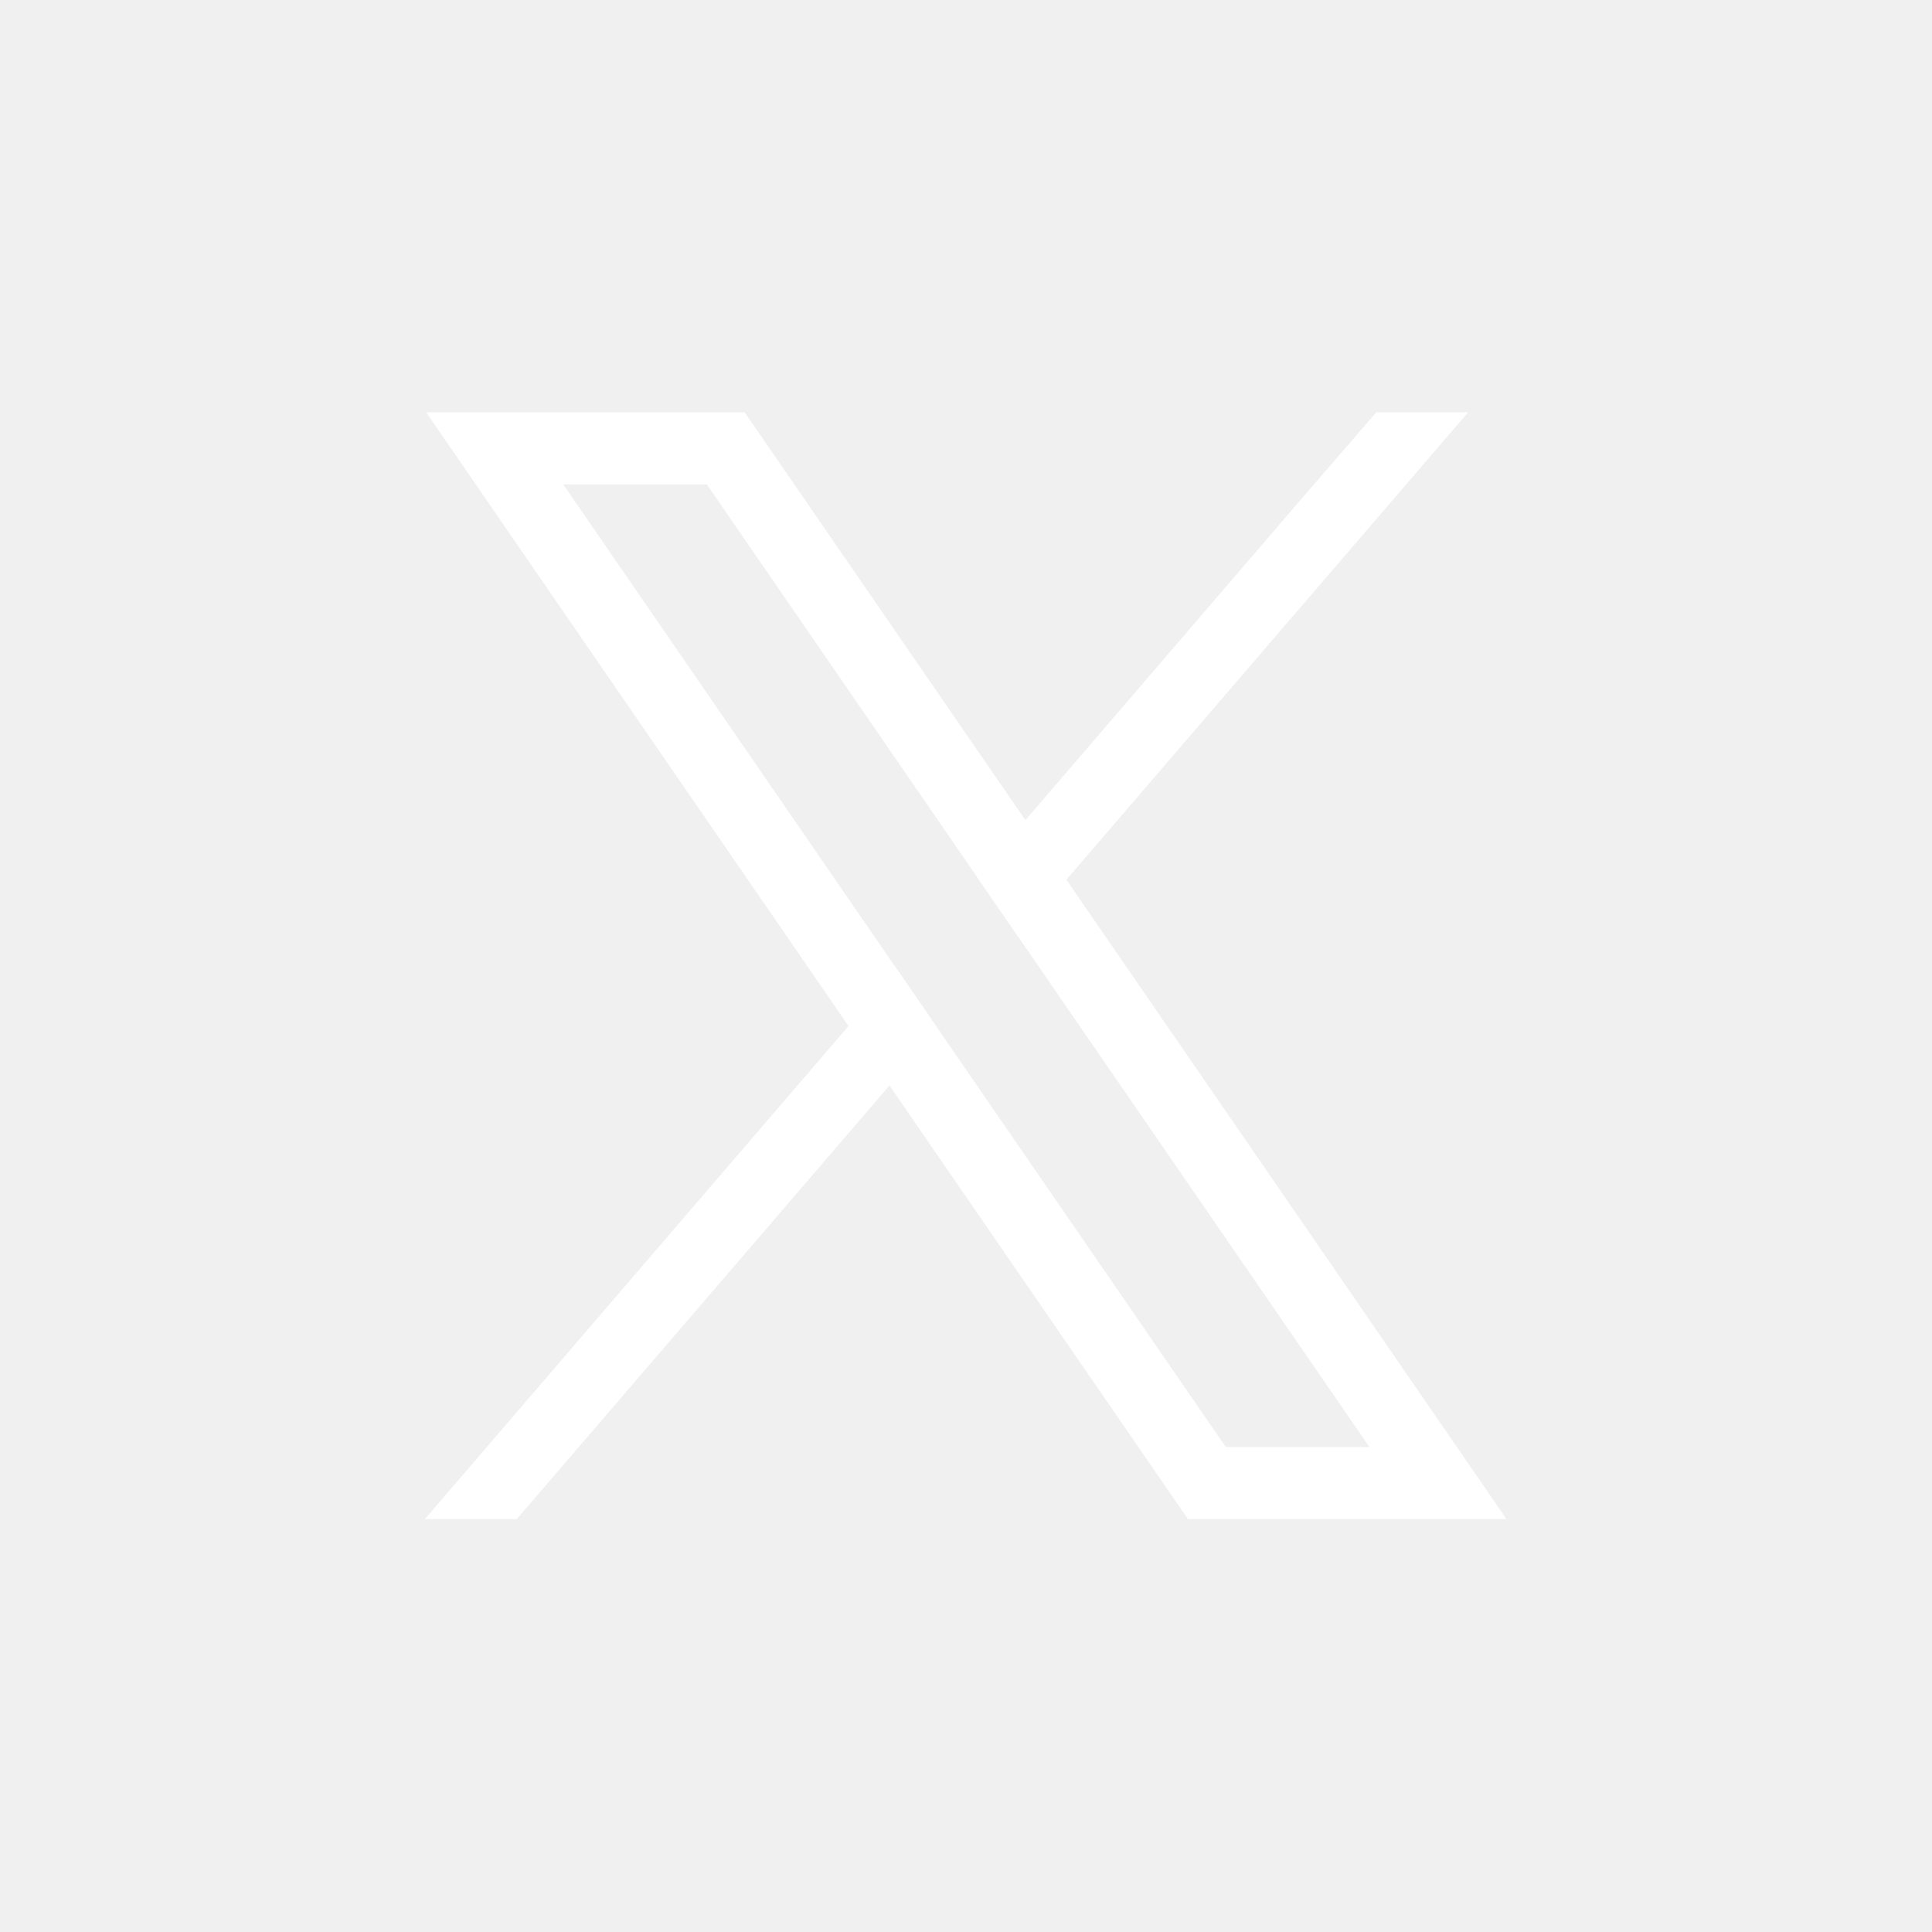
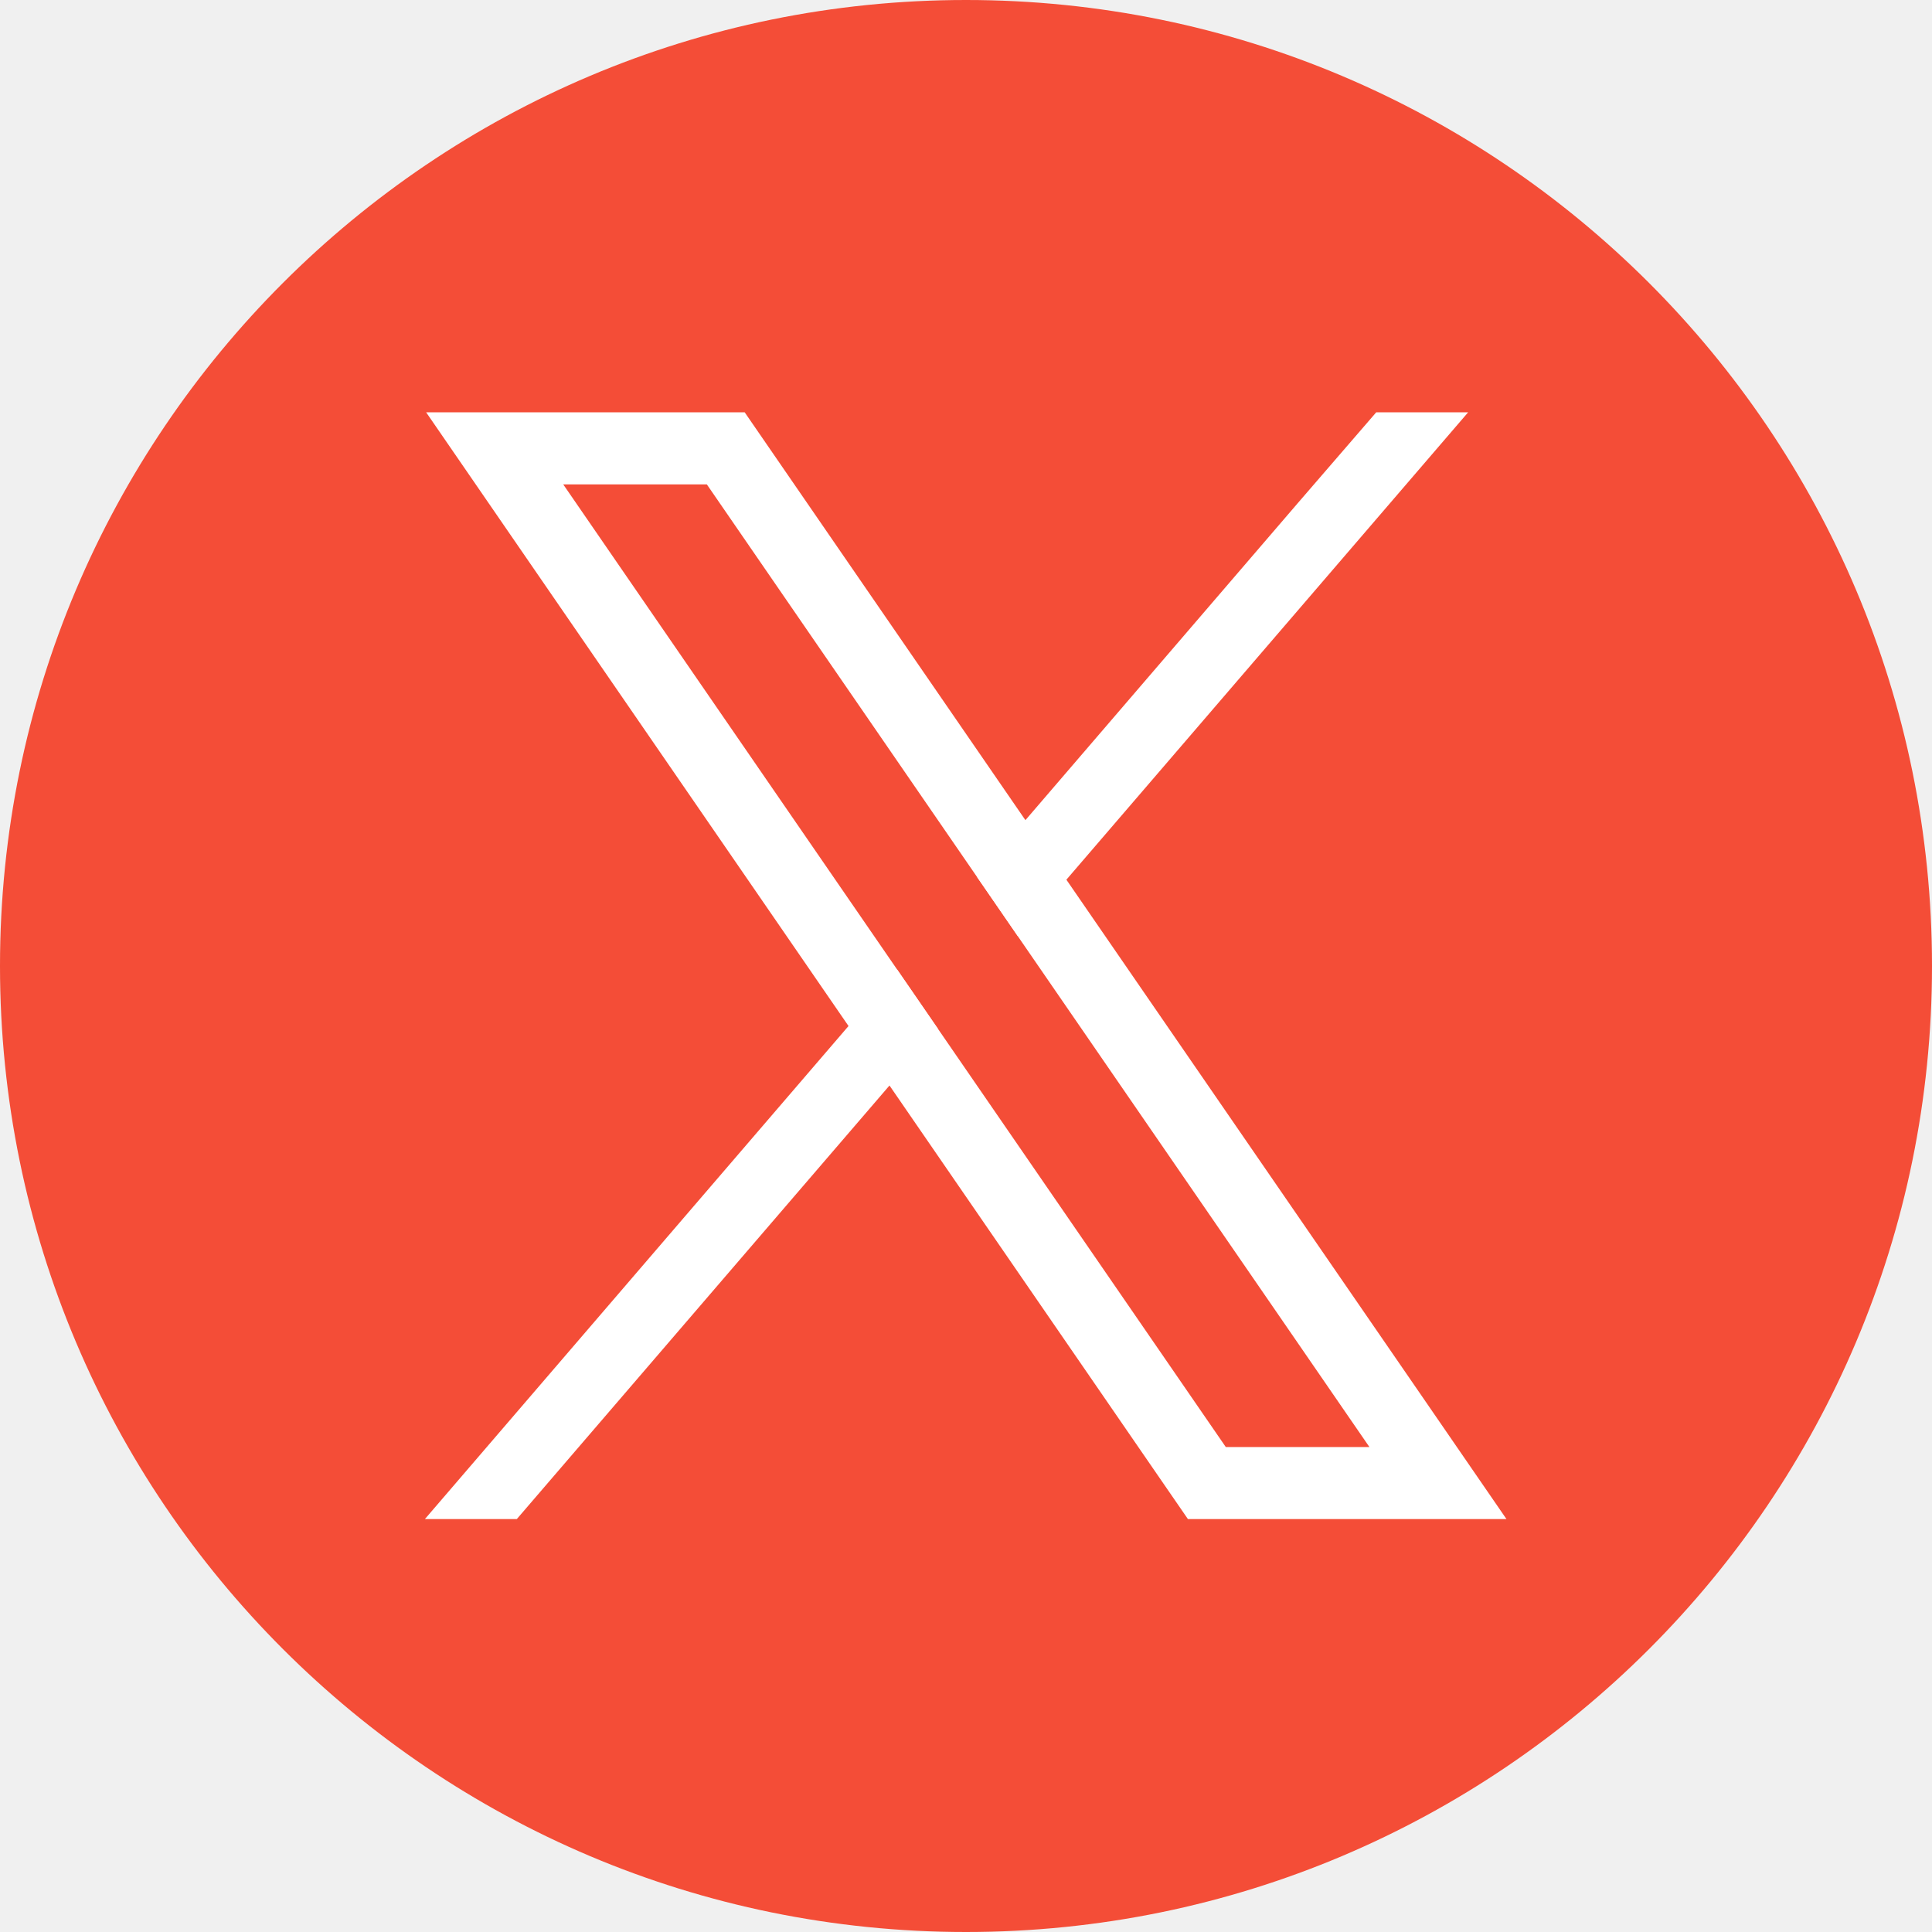
<svg xmlns="http://www.w3.org/2000/svg" id="Layer_1" viewBox="0 0 2122 2122">
-   <path d="m1569.29,1544.46l-398.04-578.26-45-65.4-284.72-413.65-23.6-34.28h-349.87l85.33,124,378.58,550.06,45,65.33,304.18,441.96,23.6,34.25h349.87l-85.33-124Zm-222.96,44.86l-316.02-459.15-45-65.36-366.7-532.79h157.74l296.56,430.88,45,65.36,386.17,561.06h-157.74Z" fill="#fff" />
-   <polygon points="985.32 1064.8 1030.32 1130.16 976.97 1192.25 567.64 1668.45 466.7 1668.45 931.97 1126.92 985.32 1064.8" fill="#fff" />
-   <polygon points="1612.5 452.87 1171.26 966.2 1117.91 1028.25 1072.91 962.89 1126.26 900.8 1425.15 552.91 1511.56 452.87 1612.5 452.87" fill="#fff" />
+   <circle cx="1061" cy="1061" r="1061" fill="#f44d37" />
+   <g>
+     <path d="m1569.29,1544.46l-398.04-578.26-45-65.4-284.72-413.65-23.6-34.28h-349.87l85.33,124,378.58,550.06,45,65.33,304.18,441.96,23.6,34.25h349.87l-85.33-124Zm-222.96,44.86l-316.02-459.15-45-65.36-366.7-532.79h157.74l296.56,430.88,45,65.36,386.17,561.06h-157.74Z" fill="#fff" />
+     <polygon points="985.32 1064.8 1030.32 1130.16 976.97 1192.25 567.64 1668.45 466.7 1668.45 931.97 1126.92 985.32 1064.8" fill="#fff" />
+     <polygon points="1612.5 452.87 1171.26 966.2 1117.91 1028.25 1072.91 962.89 1126.26 900.8 1425.15 552.91 1511.56 452.87 1612.5 452.87" fill="#fff" />
+   </g>
</svg>
